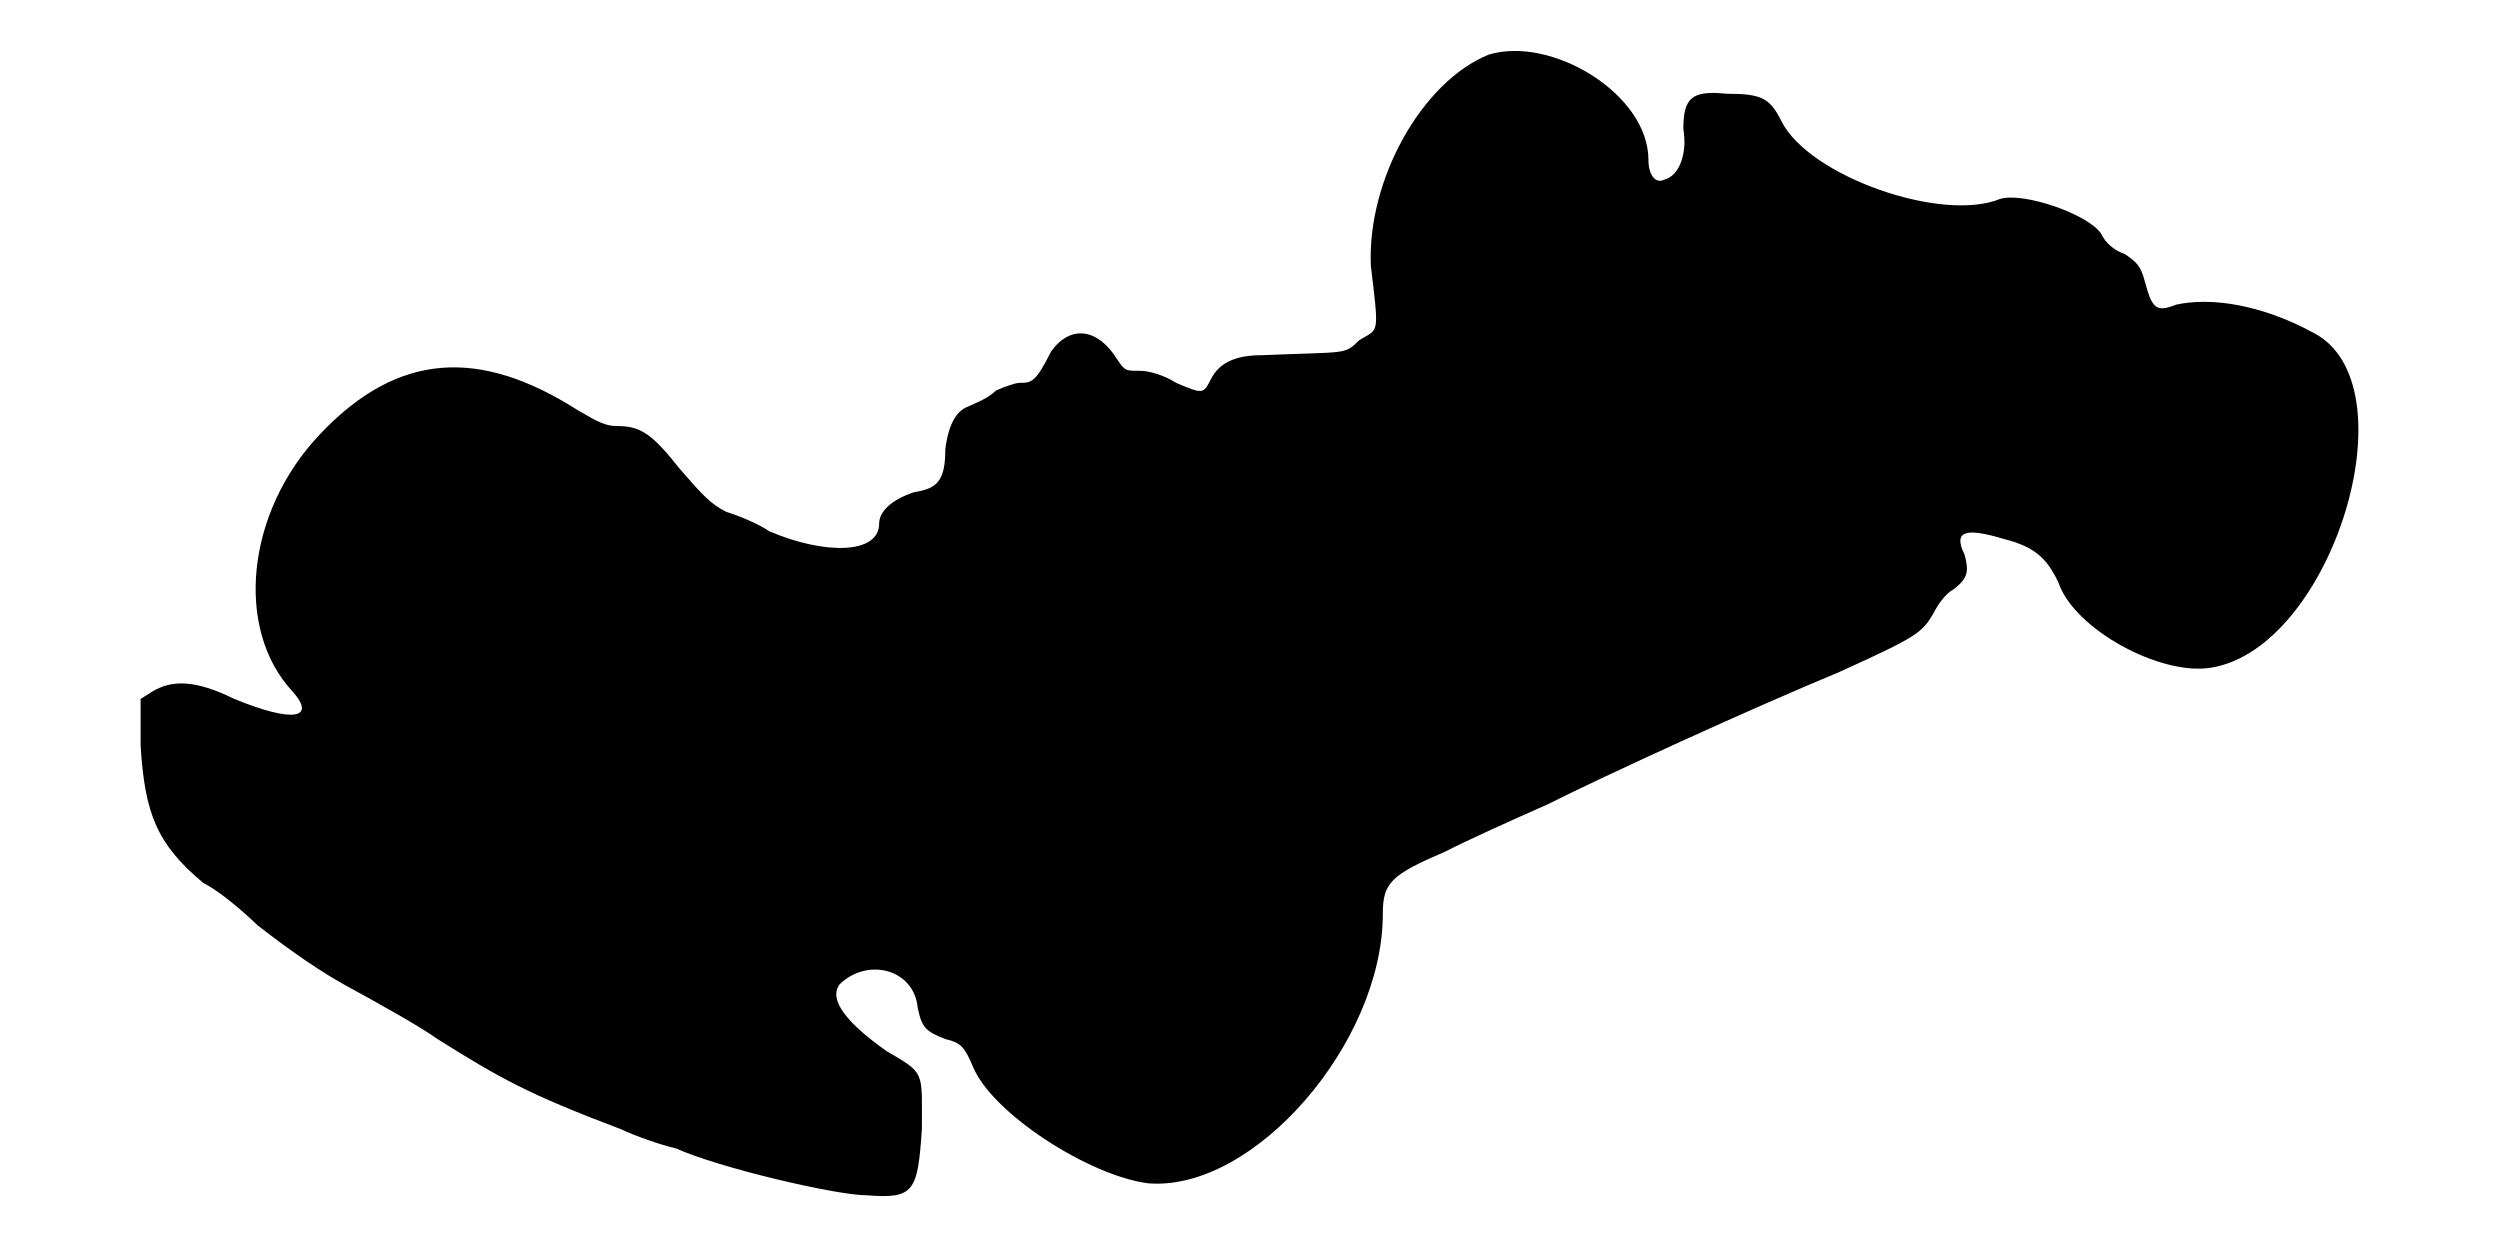
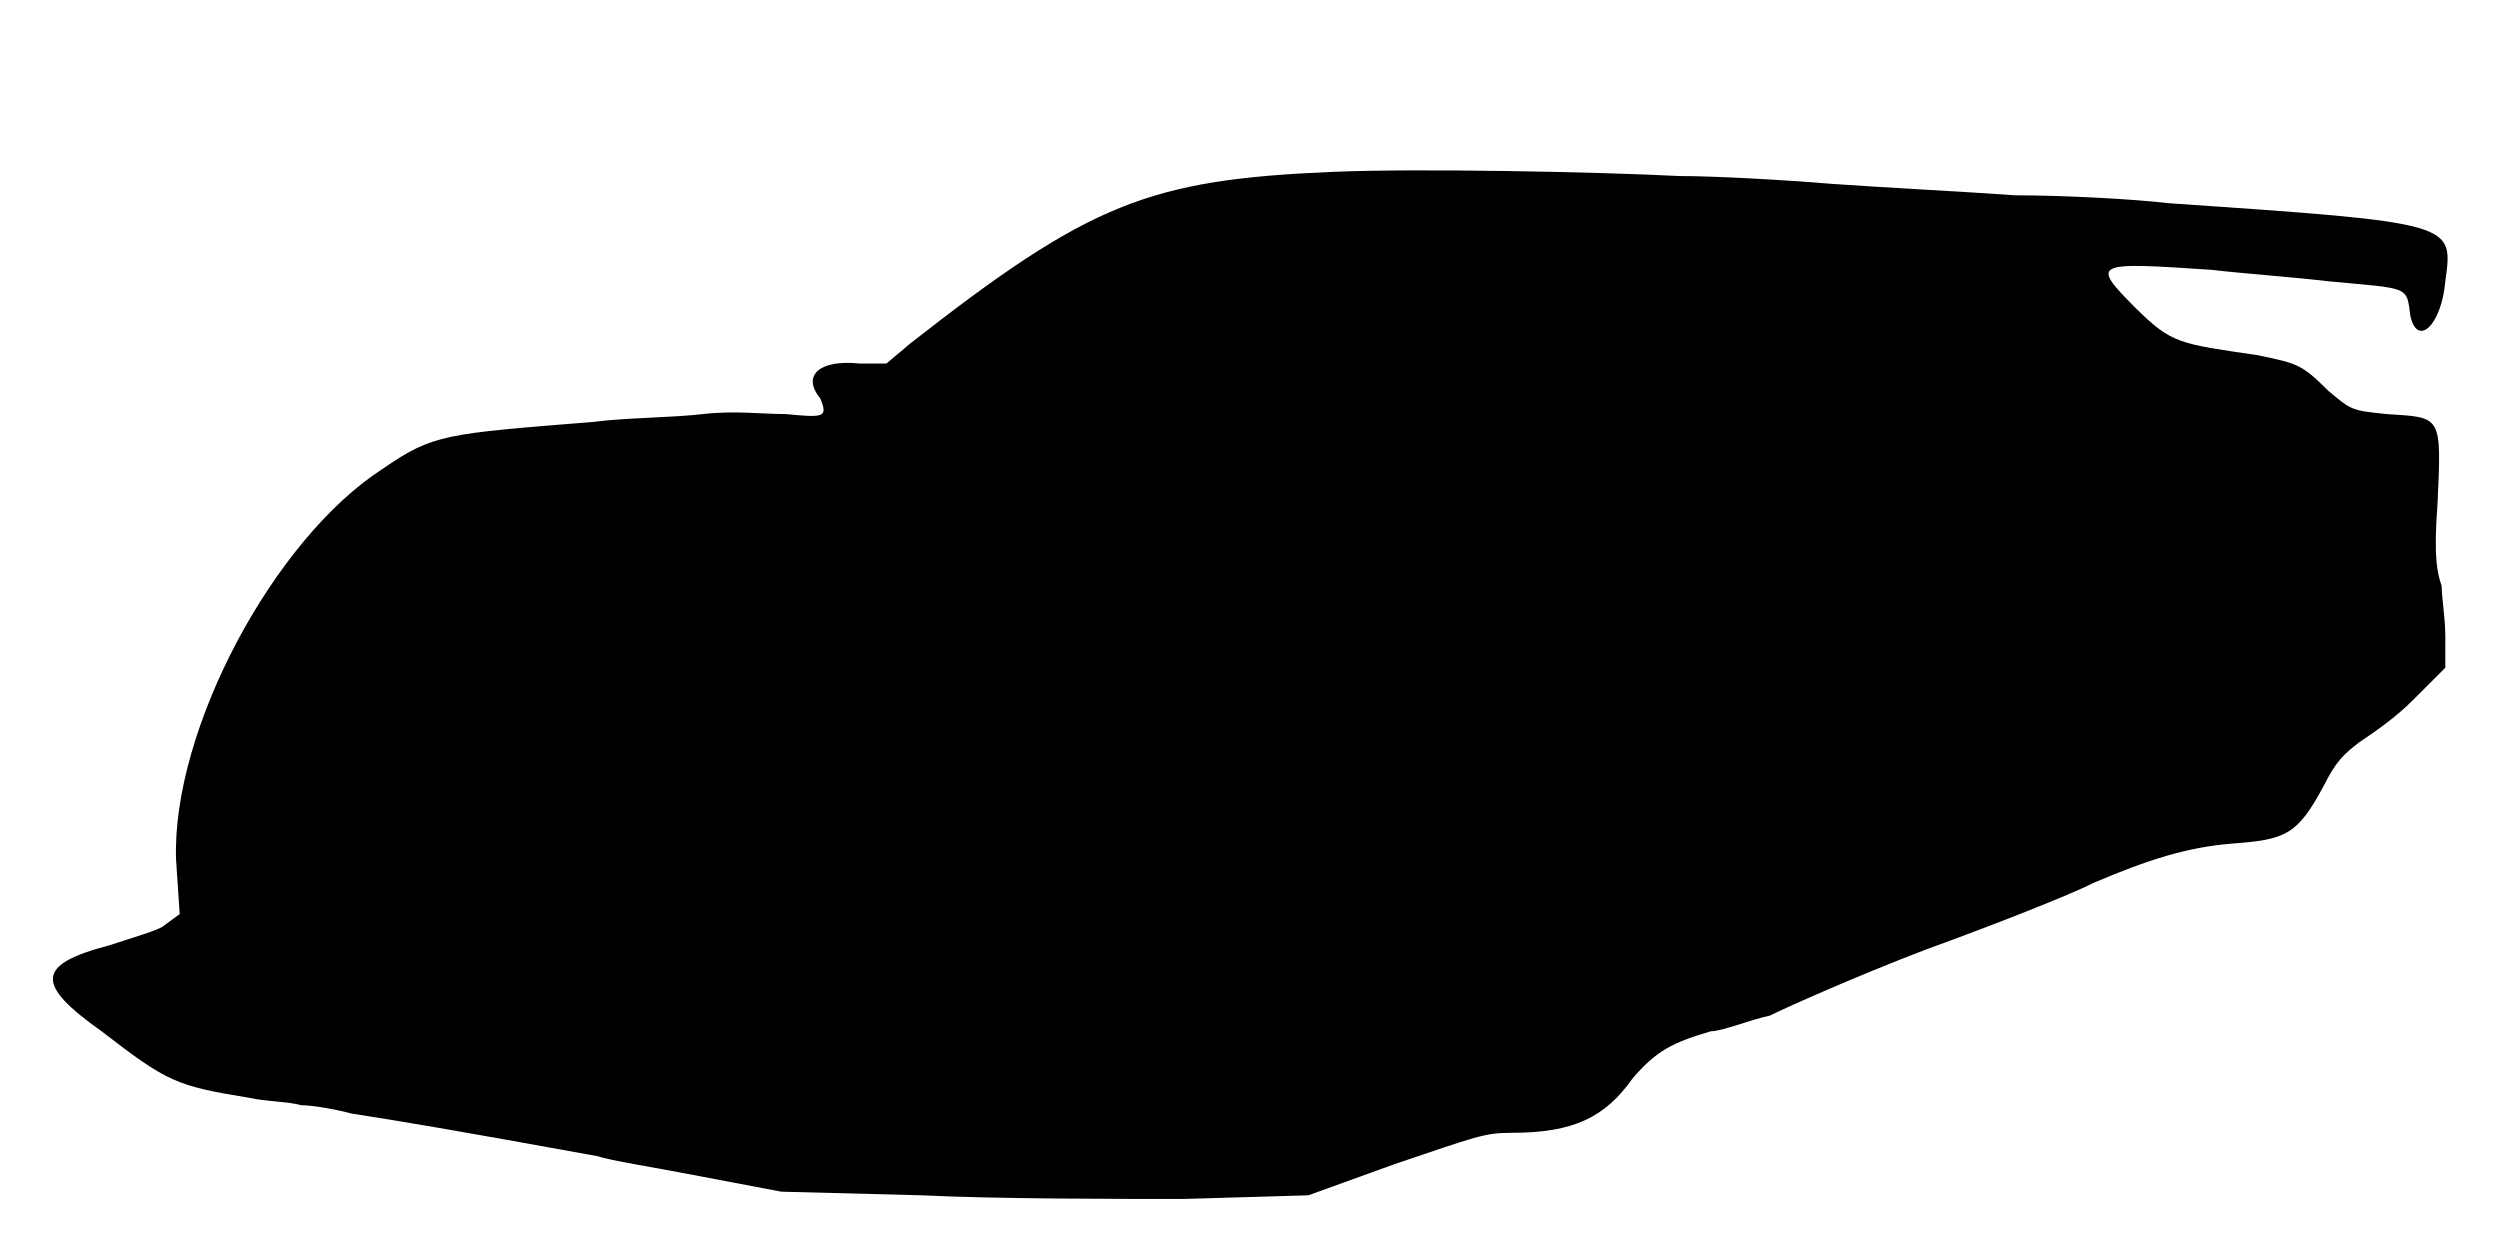
<svg xmlns="http://www.w3.org/2000/svg" viewBox="0 0 48 24">
-   <path d="M28.58 1.05c-1.28.52-2.33 2.4-2.26 4.05.16 1.35.16 1.2-.22 1.43-.3.29-.22.22-1.88.29-.52 0-.82.16-.97.46-.15.29-.15.29-.67.07-.23-.15-.53-.23-.68-.23-.3 0-.3 0-.45-.22-.37-.6-.9-.67-1.27-.15-.3.6-.38.6-.6.6-.08 0-.31.08-.46.15-.15.15-.37.23-.52.3-.22.08-.38.3-.45.82 0 .61-.15.76-.6.83-.45.15-.67.38-.67.6 0 .6-1.06.6-2.11.15-.22-.15-.59-.3-.82-.37-.3-.15-.45-.31-.9-.83-.53-.67-.75-.82-1.2-.82-.23 0-.37-.08-.75-.3-1.88-1.2-3.45-1.13-4.95.45-1.43 1.5-1.65 3.75-.53 4.95.46.52 0 .6-1.12.14-.75-.37-1.2-.37-1.58-.14l-.22.14 0 .9c.08 1.28.3 1.88 1.2 2.63.3.15.75.53 1.05.82.3.23.97.75 1.65 1.13.68.37 1.5.83 1.8 1.05 1.2.75 1.72 1.05 3.52 1.73.3.14.76.3 1.06.37.82.37 3.07.9 3.67.9.9.07.97-.07 1.05-1.27 0-1.13.07-1.06-.68-1.5-.75-.53-1.12-.98-.9-1.28.53-.52 1.43-.3 1.5.45.08.38.15.45.53.6.3.07.37.15.53.53.37.9 2.24 2.1 3.37 2.24 2.03.16 4.5-2.7 4.5-5.17 0-.6.15-.75 1.2-1.2.45-.23 1.27-.6 1.95-.9 1.2-.6 3.82-1.8 5.62-2.55 1.5-.68 1.58-.75 1.8-1.12.08-.16.23-.38.38-.46.3-.22.3-.37.22-.67-.22-.45 0-.53.76-.3.59.15.82.37 1.04.83.3.9 1.96 1.8 2.93 1.64 2.33-.37 3.9-5.47 1.95-6.44-.98-.53-1.95-.68-2.62-.53-.38.15-.46.08-.6-.45-.08-.3-.16-.37-.38-.52-.23-.08-.38-.23-.45-.38-.23-.38-1.5-.82-1.95-.68-1.12.46-3.68-.44-4.2-1.5-.22-.44-.38-.52-1.05-.52-.67-.07-.83.08-.83.68.08.45-.07.9-.37.97-.15.08-.3-.07-.3-.38 0-1.27-1.87-2.39-3.07-2.02z" />
+   <path d="M25.58 3.3c-3.53.15-4.66.6-8.11 3.3l-.45.38-.52 0c-.75-.08-1.12.22-.75.67.15.37.07.37-.67.3-.46 0-.98-.07-1.58 0-.6.07-1.5.07-2.1.15-2.85.23-3.08.23-4.05.9-2.1 1.35-4.05 5.02-3.97 7.5l.07 1.05-.3.22c-.07.08-.6.23-1.05.38-1.42.37-1.42.75-.15 1.65 1.27.98 1.43 1.05 2.85 1.28.3.07.75.07.98.14.22 0 .67.08.97.16.9.14 1.87.3 4.73.82.22.08 1.12.22 1.94.38l1.58.3 2.7.07c1.42.07 3.75.07 5.02.07l2.4-.07 1.66-.6c1.57-.53 1.72-.6 2.24-.6 1.2 0 1.8-.3 2.33-1.05.45-.52.75-.68 1.5-.9.22 0 .75-.22 1.13-.3.3-.15 1.64-.75 3-1.27 1.27-.46 2.77-1.05 3.22-1.28 1.05-.45 1.8-.68 2.62-.75 1.06-.08 1.28-.15 1.8-1.12.23-.46.38-.6.68-.83.22-.15.68-.45 1.05-.83l.6-.6 0-.6c0-.37-.07-.74-.07-.97-.08-.23-.16-.53-.08-1.57.08-1.73.08-1.66-.98-1.73-.67-.07-.67-.07-1.12-.45-.52-.52-.6-.52-1.35-.68-1.5-.22-1.65-.22-2.33-.89-.9-.9-.82-.9 1.43-.75.6.07 1.57.14 2.25.22 1.58.15 1.5.08 1.58.67.14.61.6.16.67-.67.15-1.12.23-1.12-5.33-1.5-.67-.08-2.02-.15-2.92-.15-.98-.07-2.55-.15-3.53-.22-.97-.08-2.25-.15-2.92-.15-1.58-.08-5.03-.15-6.67-.08z" />
</svg>
